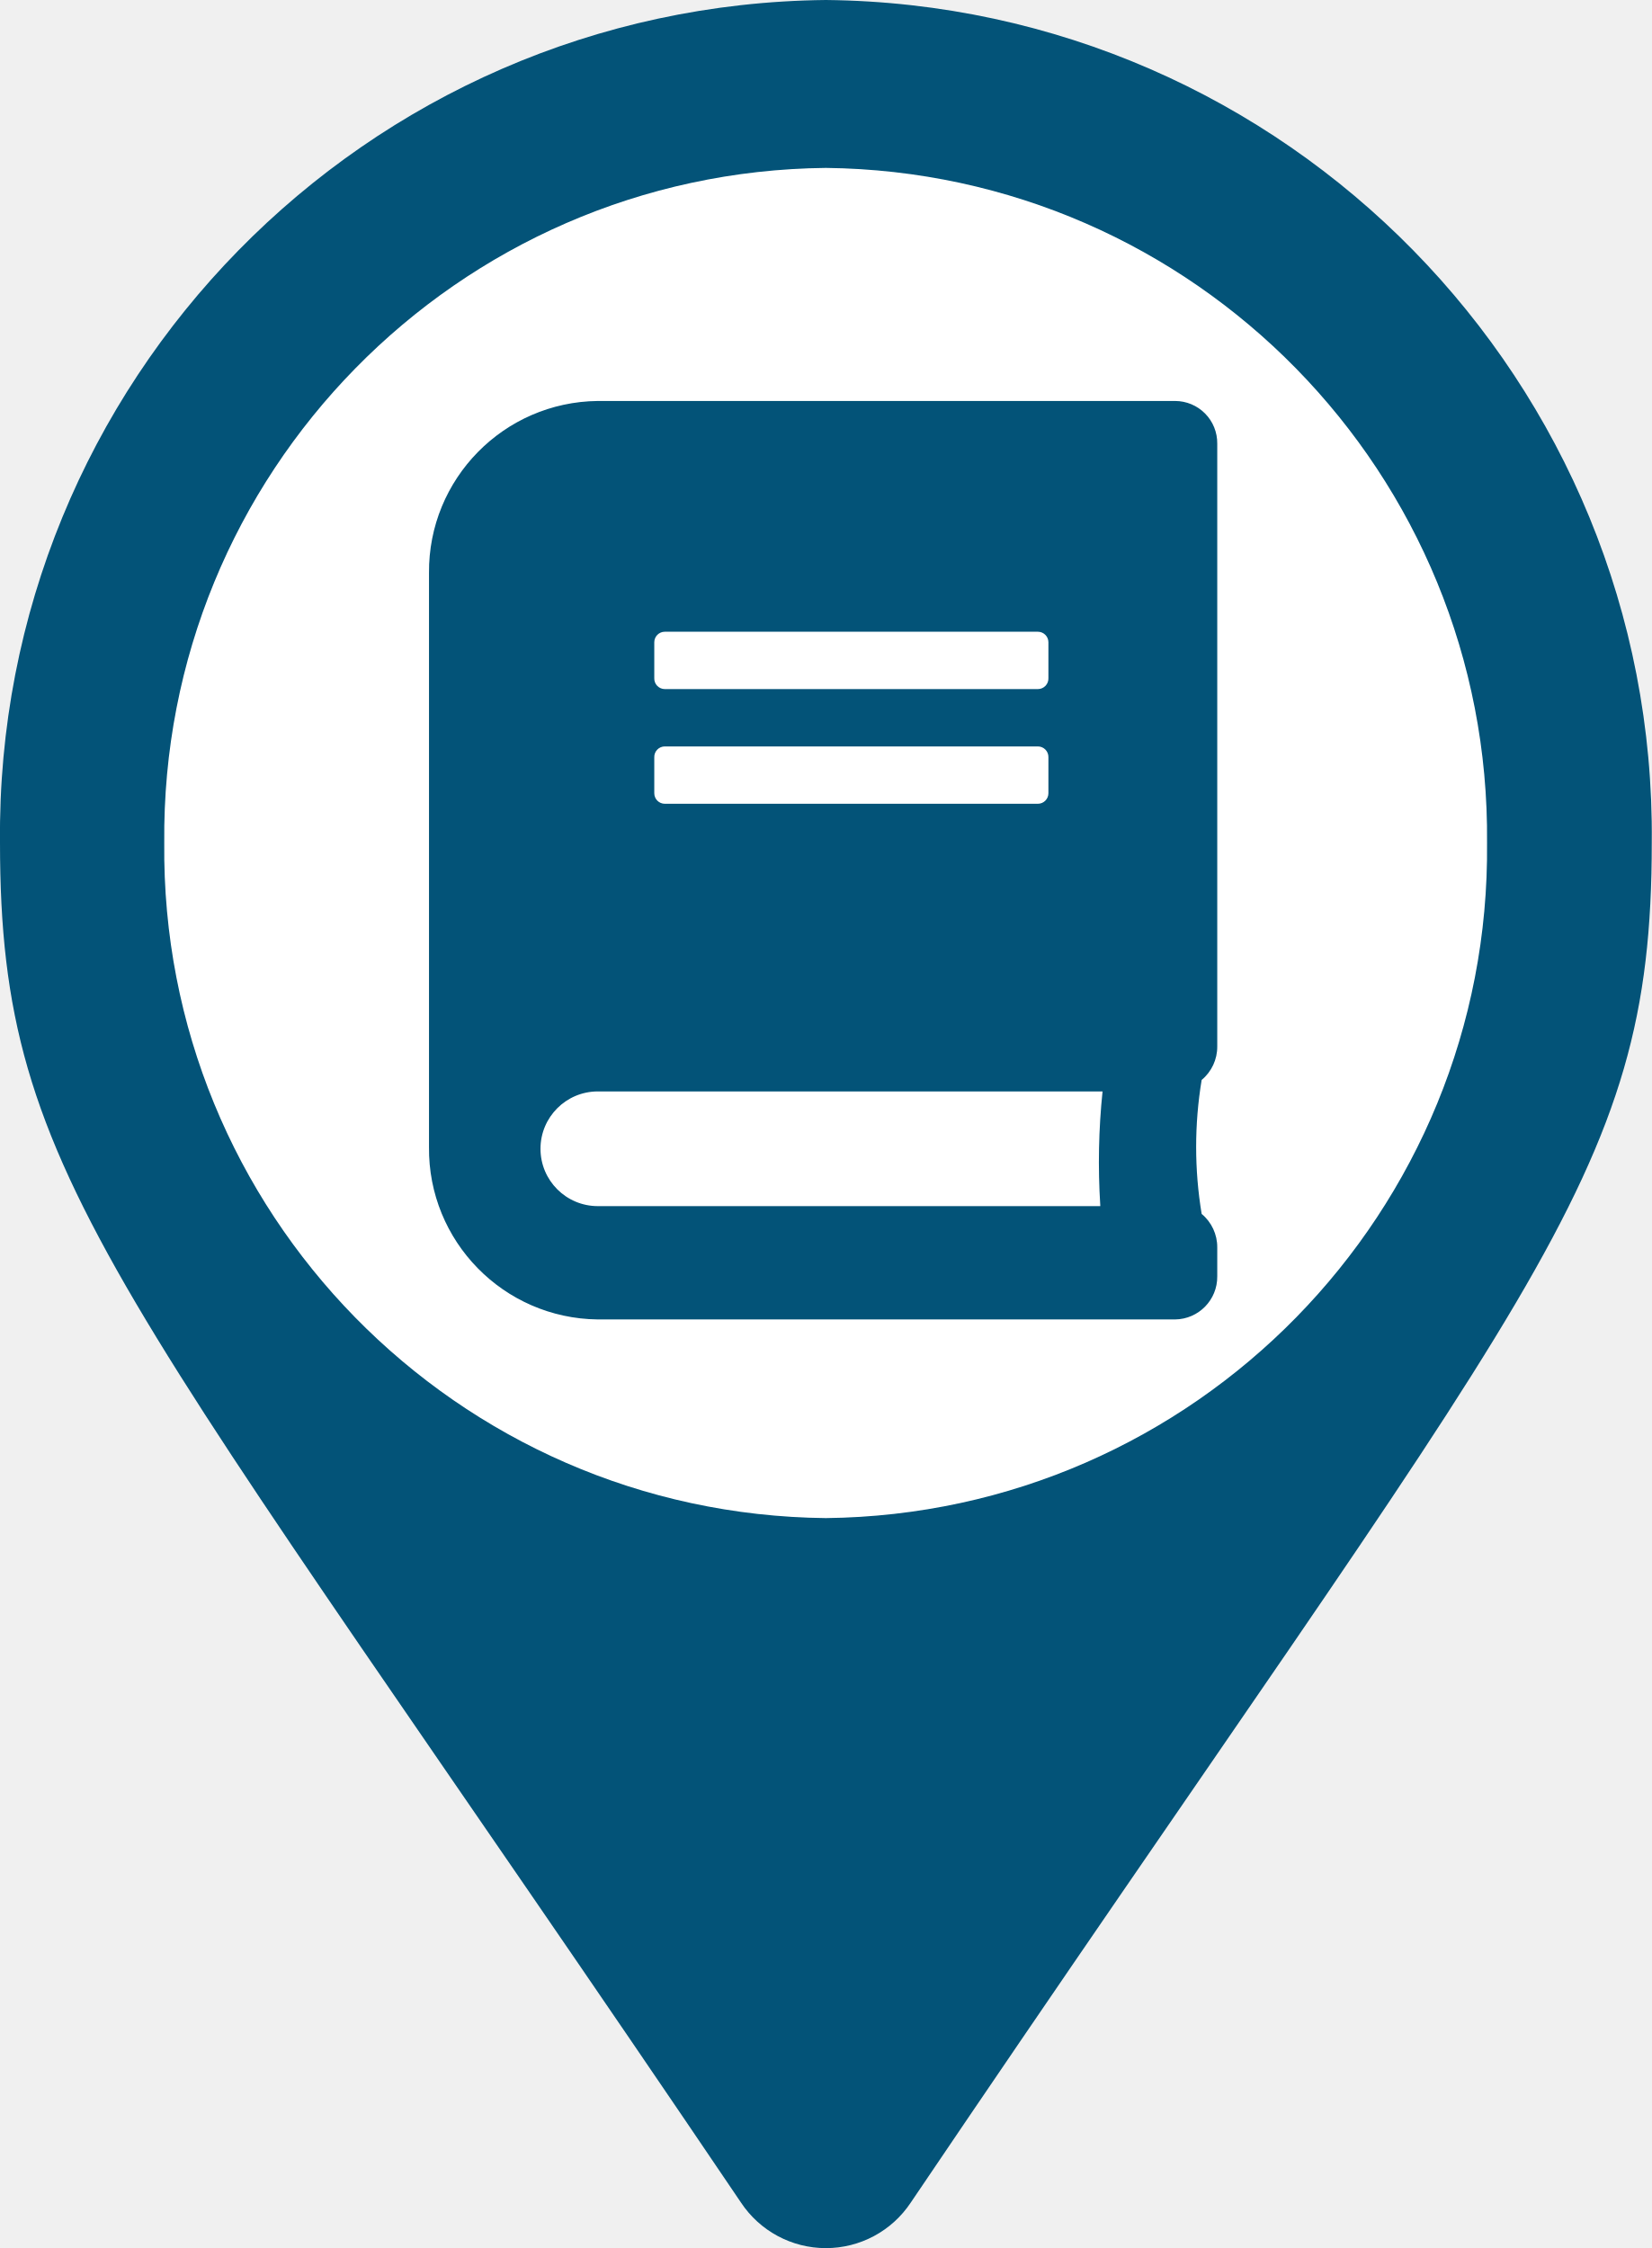
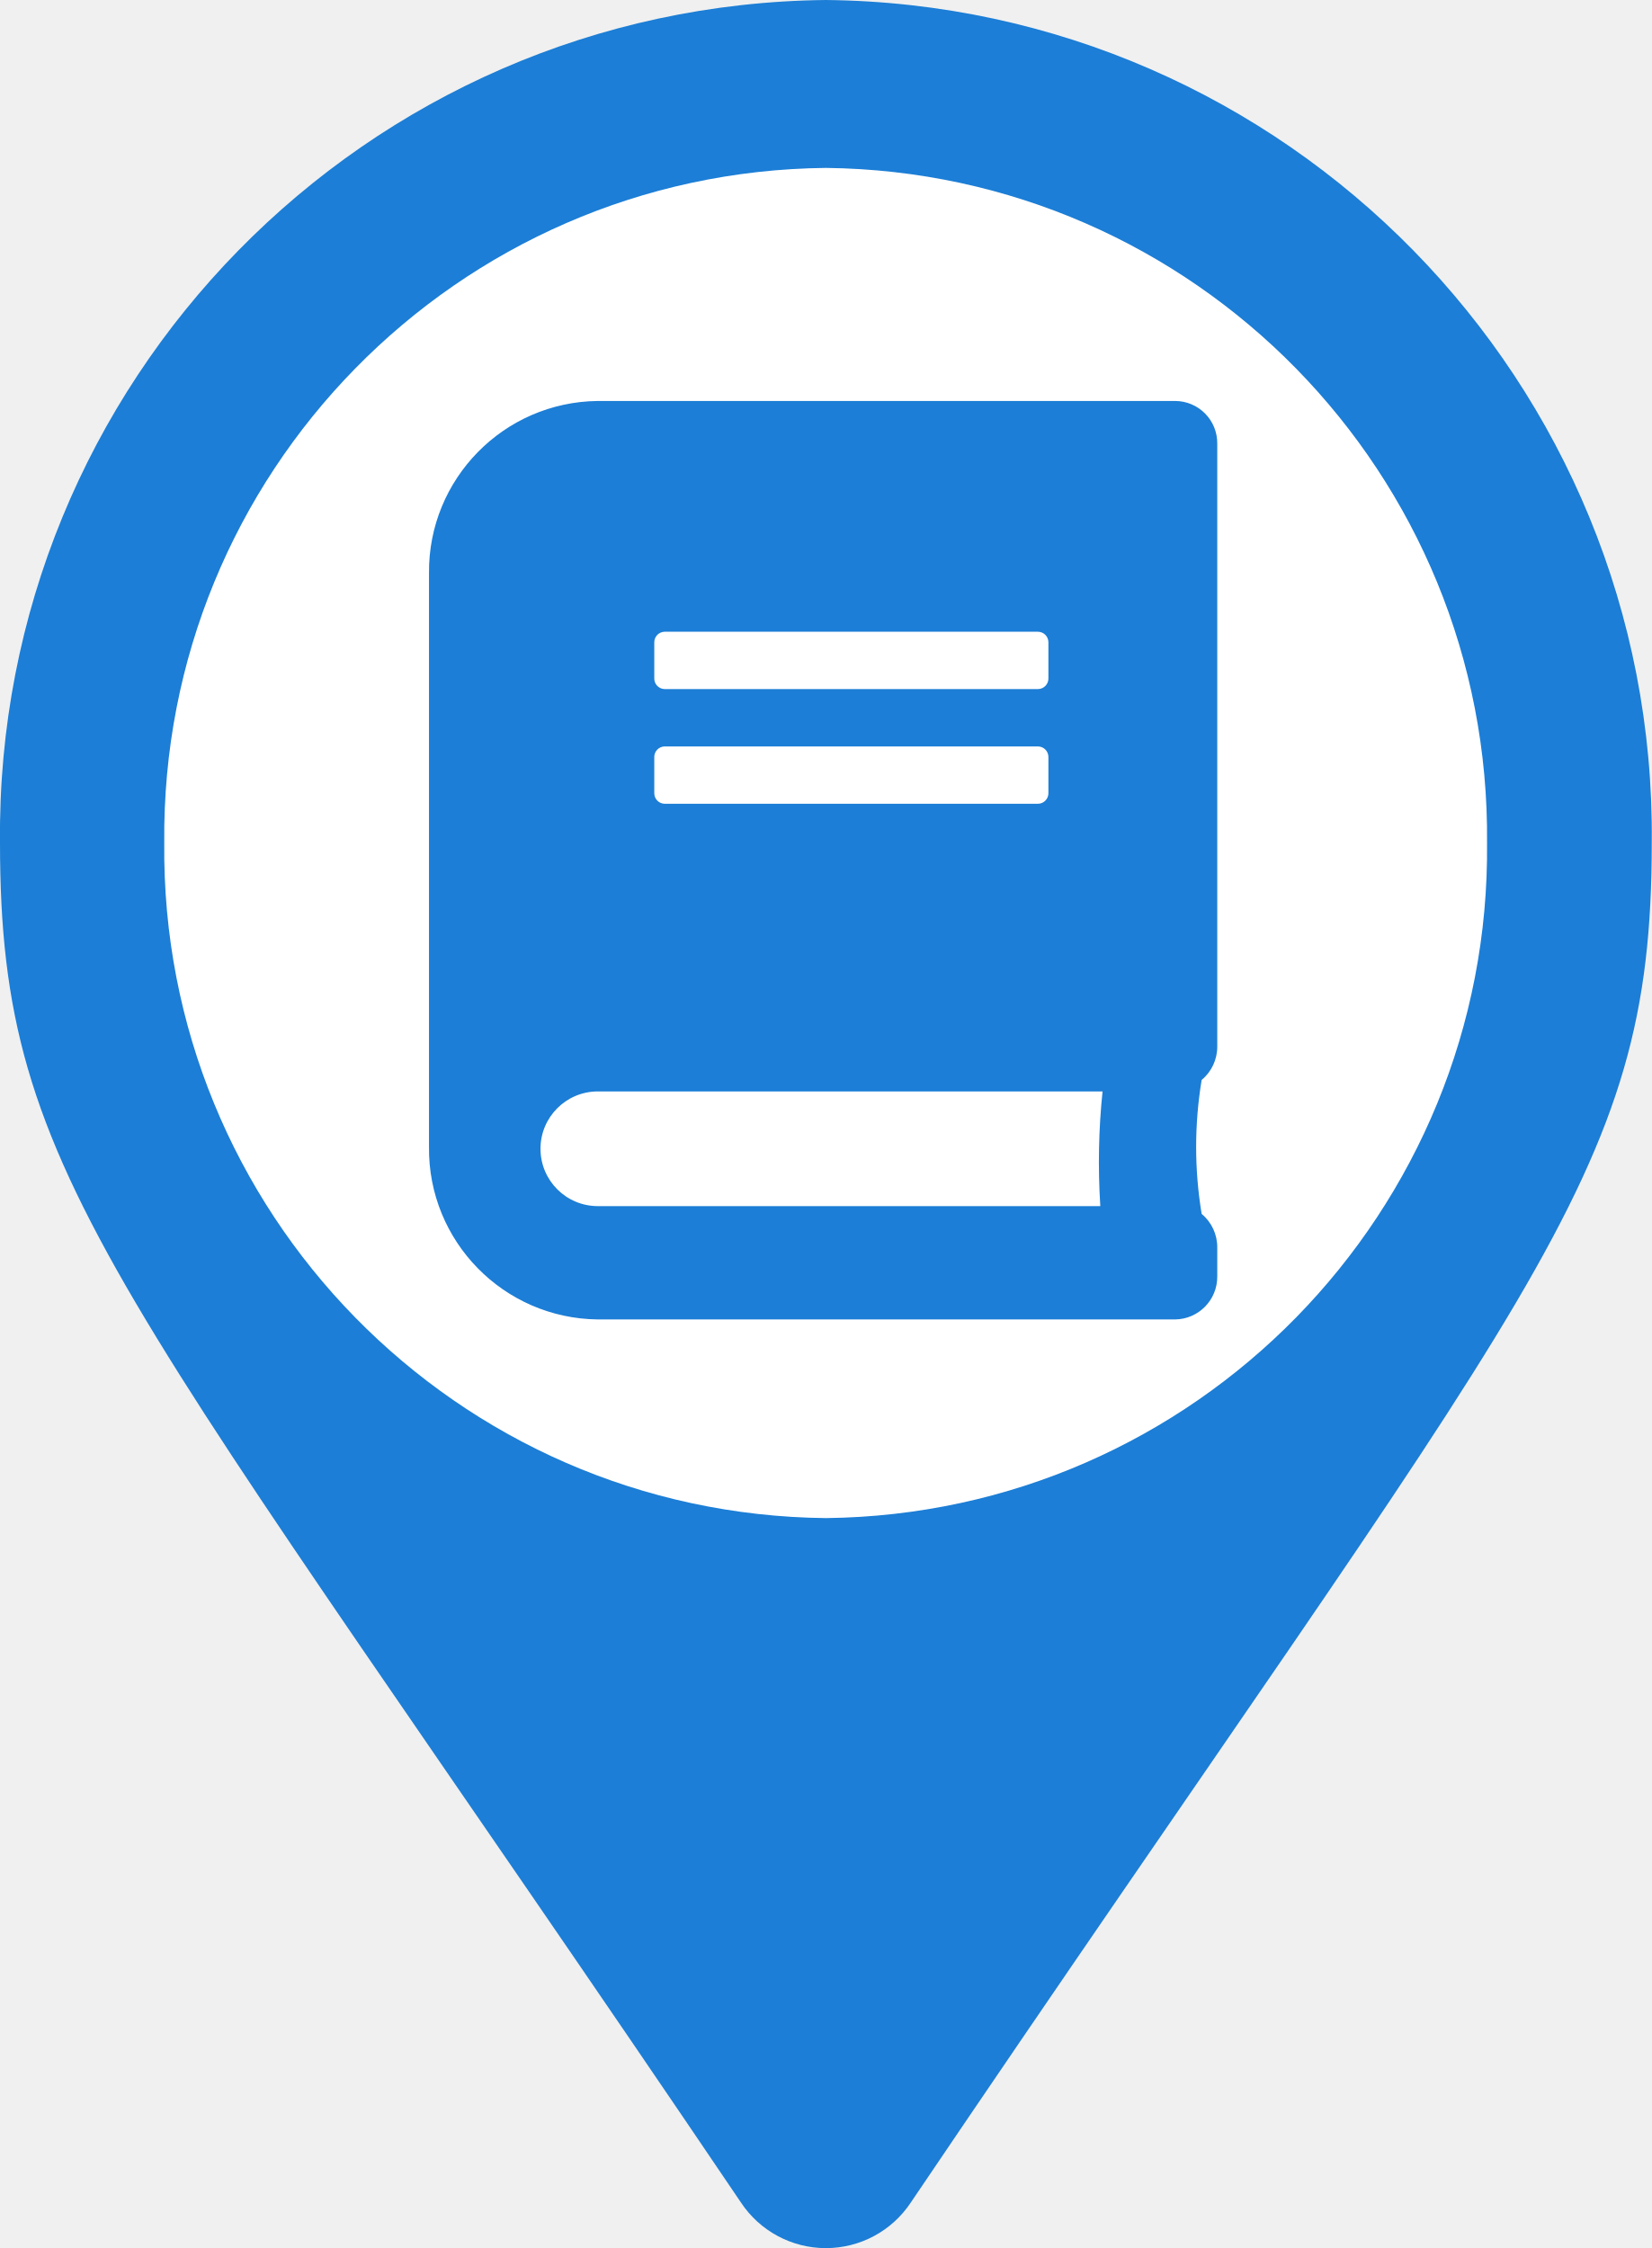
<svg xmlns="http://www.w3.org/2000/svg" id="Layer_1" data-name="Layer 1" viewBox="0 0 36 49">
  <defs>
-     <style>.cls-1{fill:#fff;}.cls-2{fill:rgb(3, 83, 120);}</style>
+     <style>.cls-1{fill:#fff;}.cls-2{fill:#1c7ed6;}</style>
  </defs>
  <circle class="cls-1" cx="18" cy="18.35" r="15.27" />
  <path class="cls-2" d="M18.26,0a18.19,18.19,0,0,0-18,18.37c0,7.41,2.52,9.48,16.15,29.64a2.22,2.22,0,0,0,3.7,0C33.73,27.85,36.26,25.78,36.26,18.37A18.19,18.19,0,0,0,18.26,0Zm0,33.09A14.57,14.57,0,0,1,3.84,18.37,14.57,14.57,0,0,1,18.26,3.66,14.57,14.57,0,0,1,32.67,18.37,14.57,14.57,0,0,1,18.26,33.09ZM25.87,8.74H13.29a3.72,3.72,0,0,0-3.68,3.75V25a3.72,3.72,0,0,0,3.68,3.76H25.87a.93.93,0,0,0,.92-.94v-.63a.94.94,0,0,0-.34-.73,8.94,8.94,0,0,1,0-2.92.94.94,0,0,0,.34-.73V9.67A.92.92,0,0,0,25.87,8.74ZM14.52,14a.23.23,0,0,1,.23-.23h8.13a.23.23,0,0,1,.23.23v.78a.23.23,0,0,1-.23.24H14.75a.23.23,0,0,1-.23-.24Zm0,2.51a.23.23,0,0,1,.23-.24h8.13a.23.23,0,0,1,.23.24v.78a.23.23,0,0,1-.23.23H14.75a.23.23,0,0,1-.23-.23Zm9.72,9.78H13.29a1.25,1.25,0,0,1,0-2.5h11A14.91,14.91,0,0,0,24.24,26.27Z" transform="translate(-0.26)" />
</svg>
